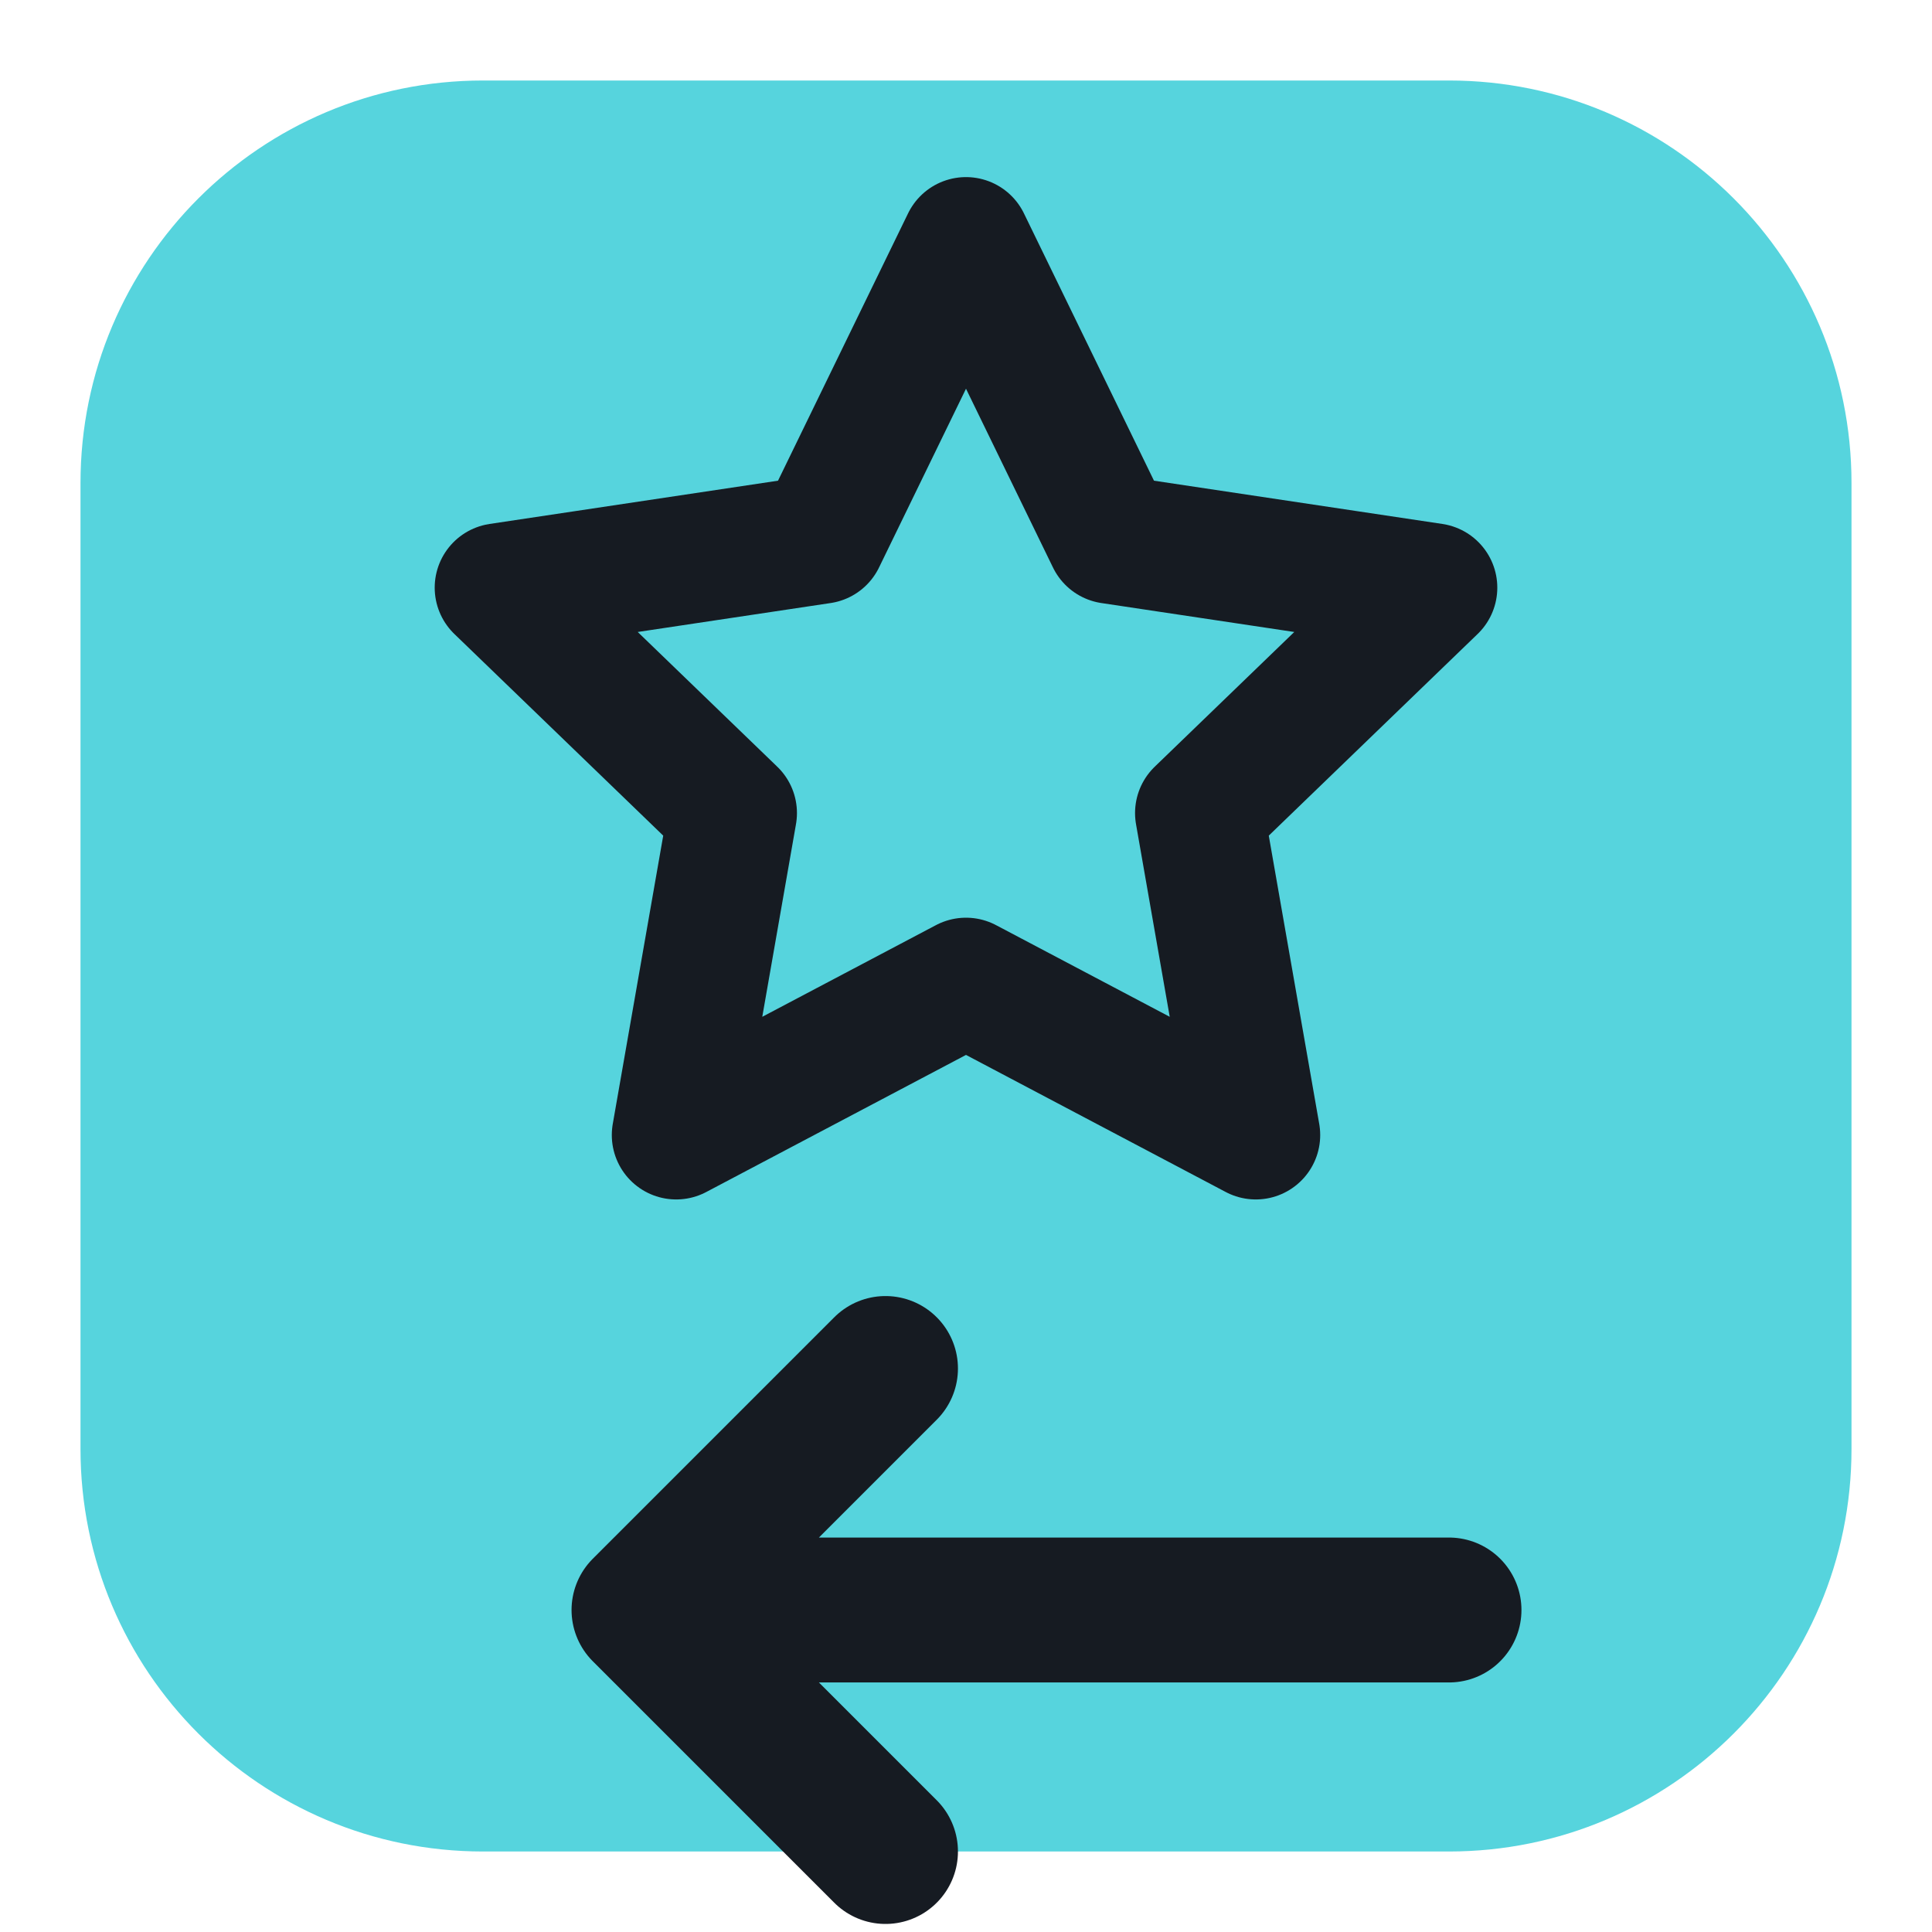
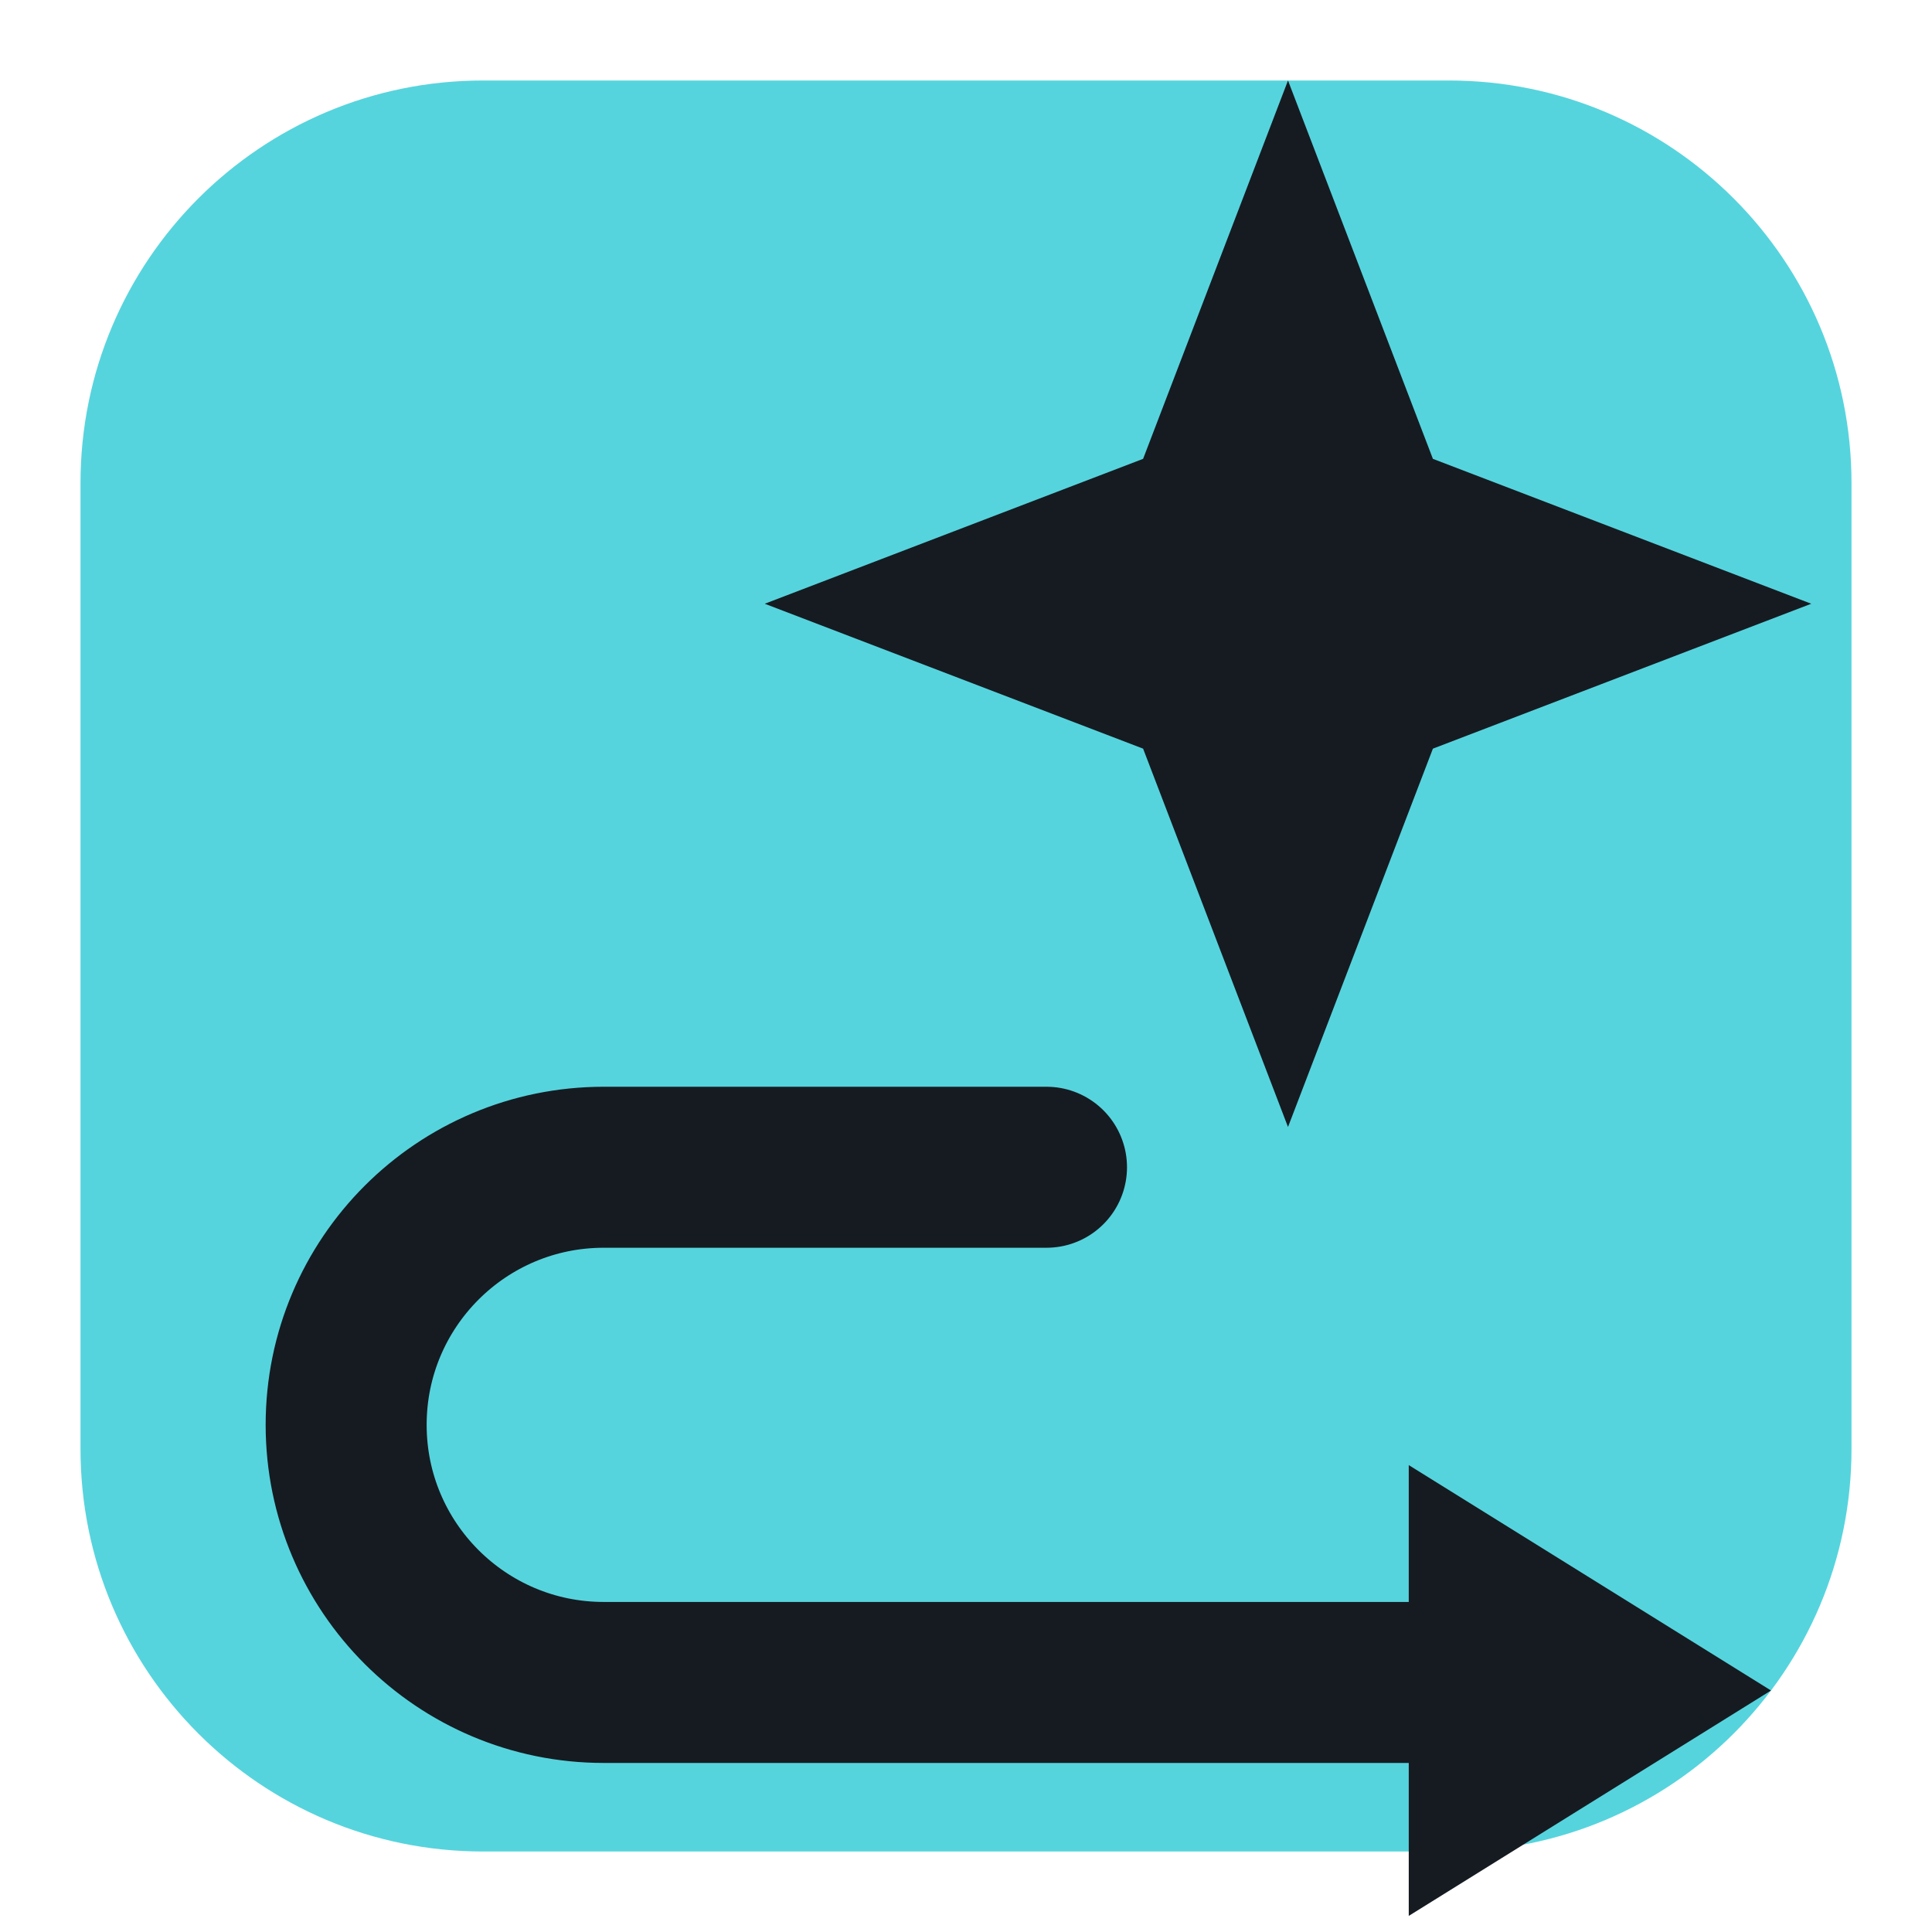
<svg xmlns="http://www.w3.org/2000/svg" viewBox="0 0 24 24" width="24" height="24">
  <rect x="1" y="1" width="22" height="22" rx="5" fill="#56d4dd" />
-   <path d="M12 3l1.8 3.7 4 .6-2.9 2.8.7 4L12 12.2 8.4 14.1l.7-4L6.2 7.3l4-.6z" fill="none" stroke="#161b22" stroke-width="1.6" stroke-linecap="round" stroke-linejoin="round" />
-   <path d="M18 20H8M11 17l-3 3 3 3" fill="none" stroke="#161b22" stroke-width="1.8" stroke-linecap="round" stroke-linejoin="round" />
+   <path d="M16 1l1.8 4.7 4.7 1.8-4.7 1.8L16 14l-1.8-4.7L9.5 7.5l4.7-1.8z" fill="#161b22" />
+   <path d="M13 14.5H7.5a3.2 3.2 0 0 0 0 6.4H18" fill="none" stroke="#161b22" stroke-width="2" stroke-linecap="round" stroke-linejoin="round" />
+   <path d="M22 21L17.5 18.2V23.8Z" fill="#161b22" />
</svg>
